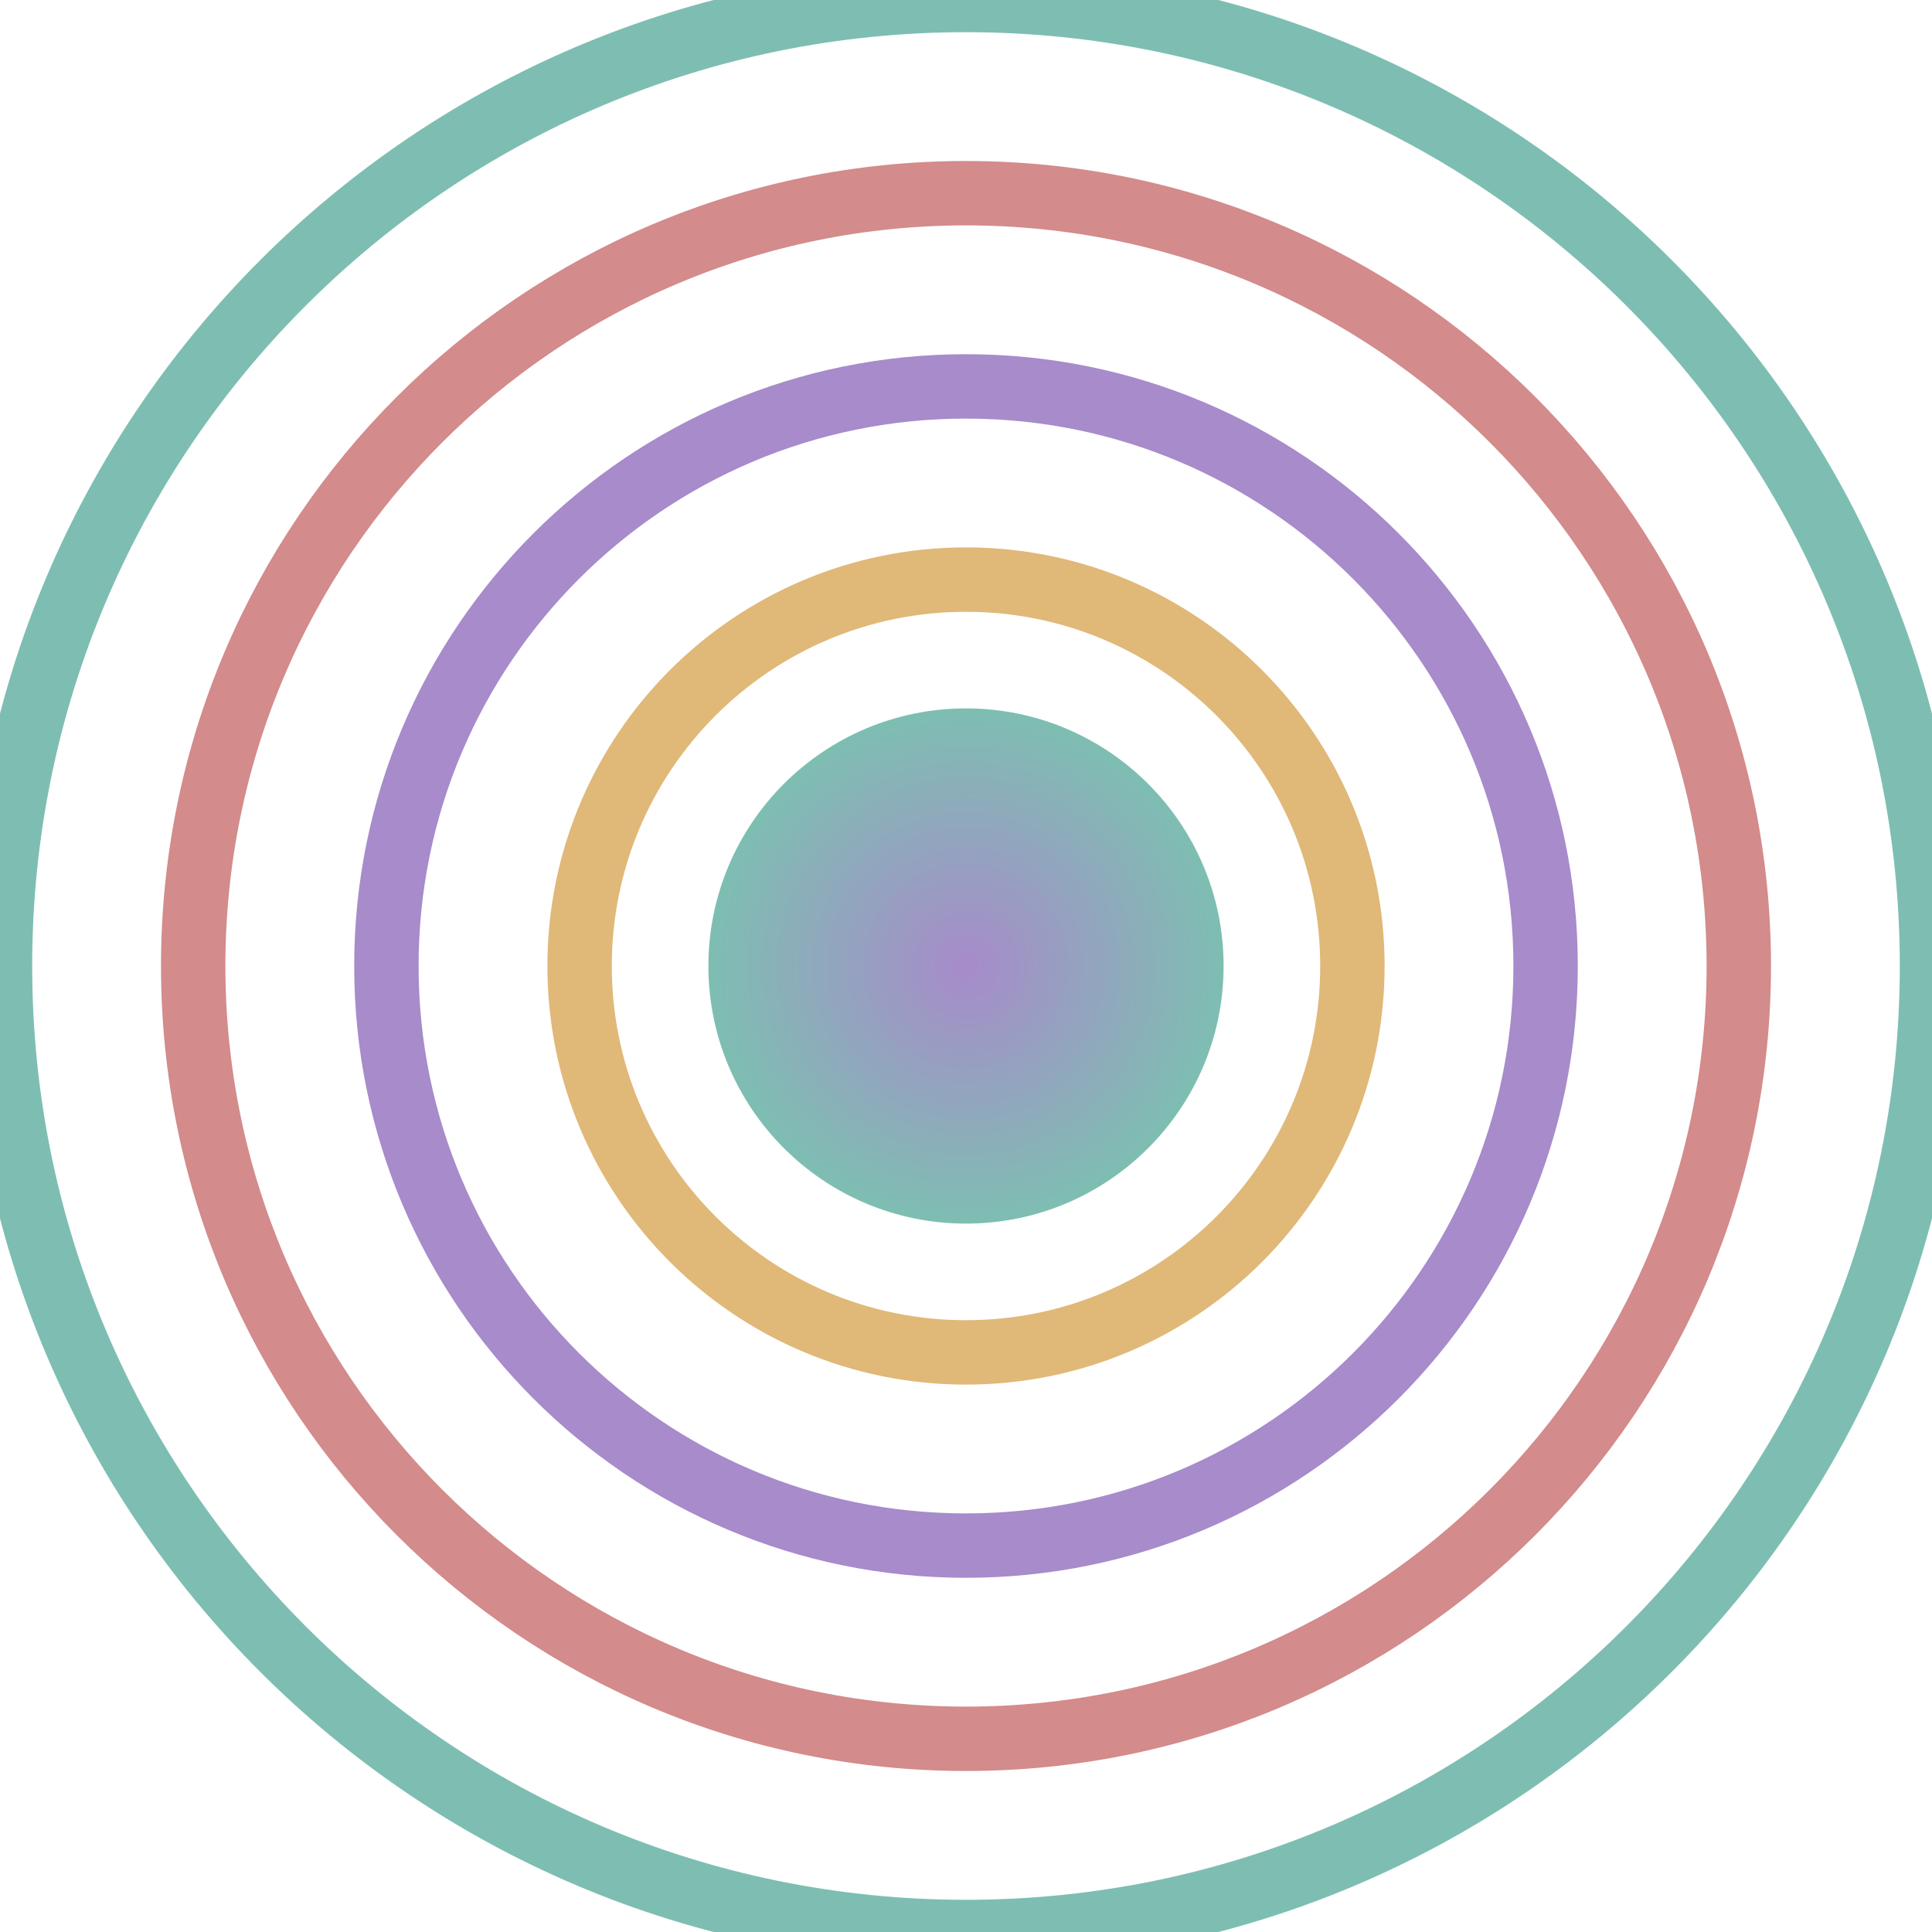
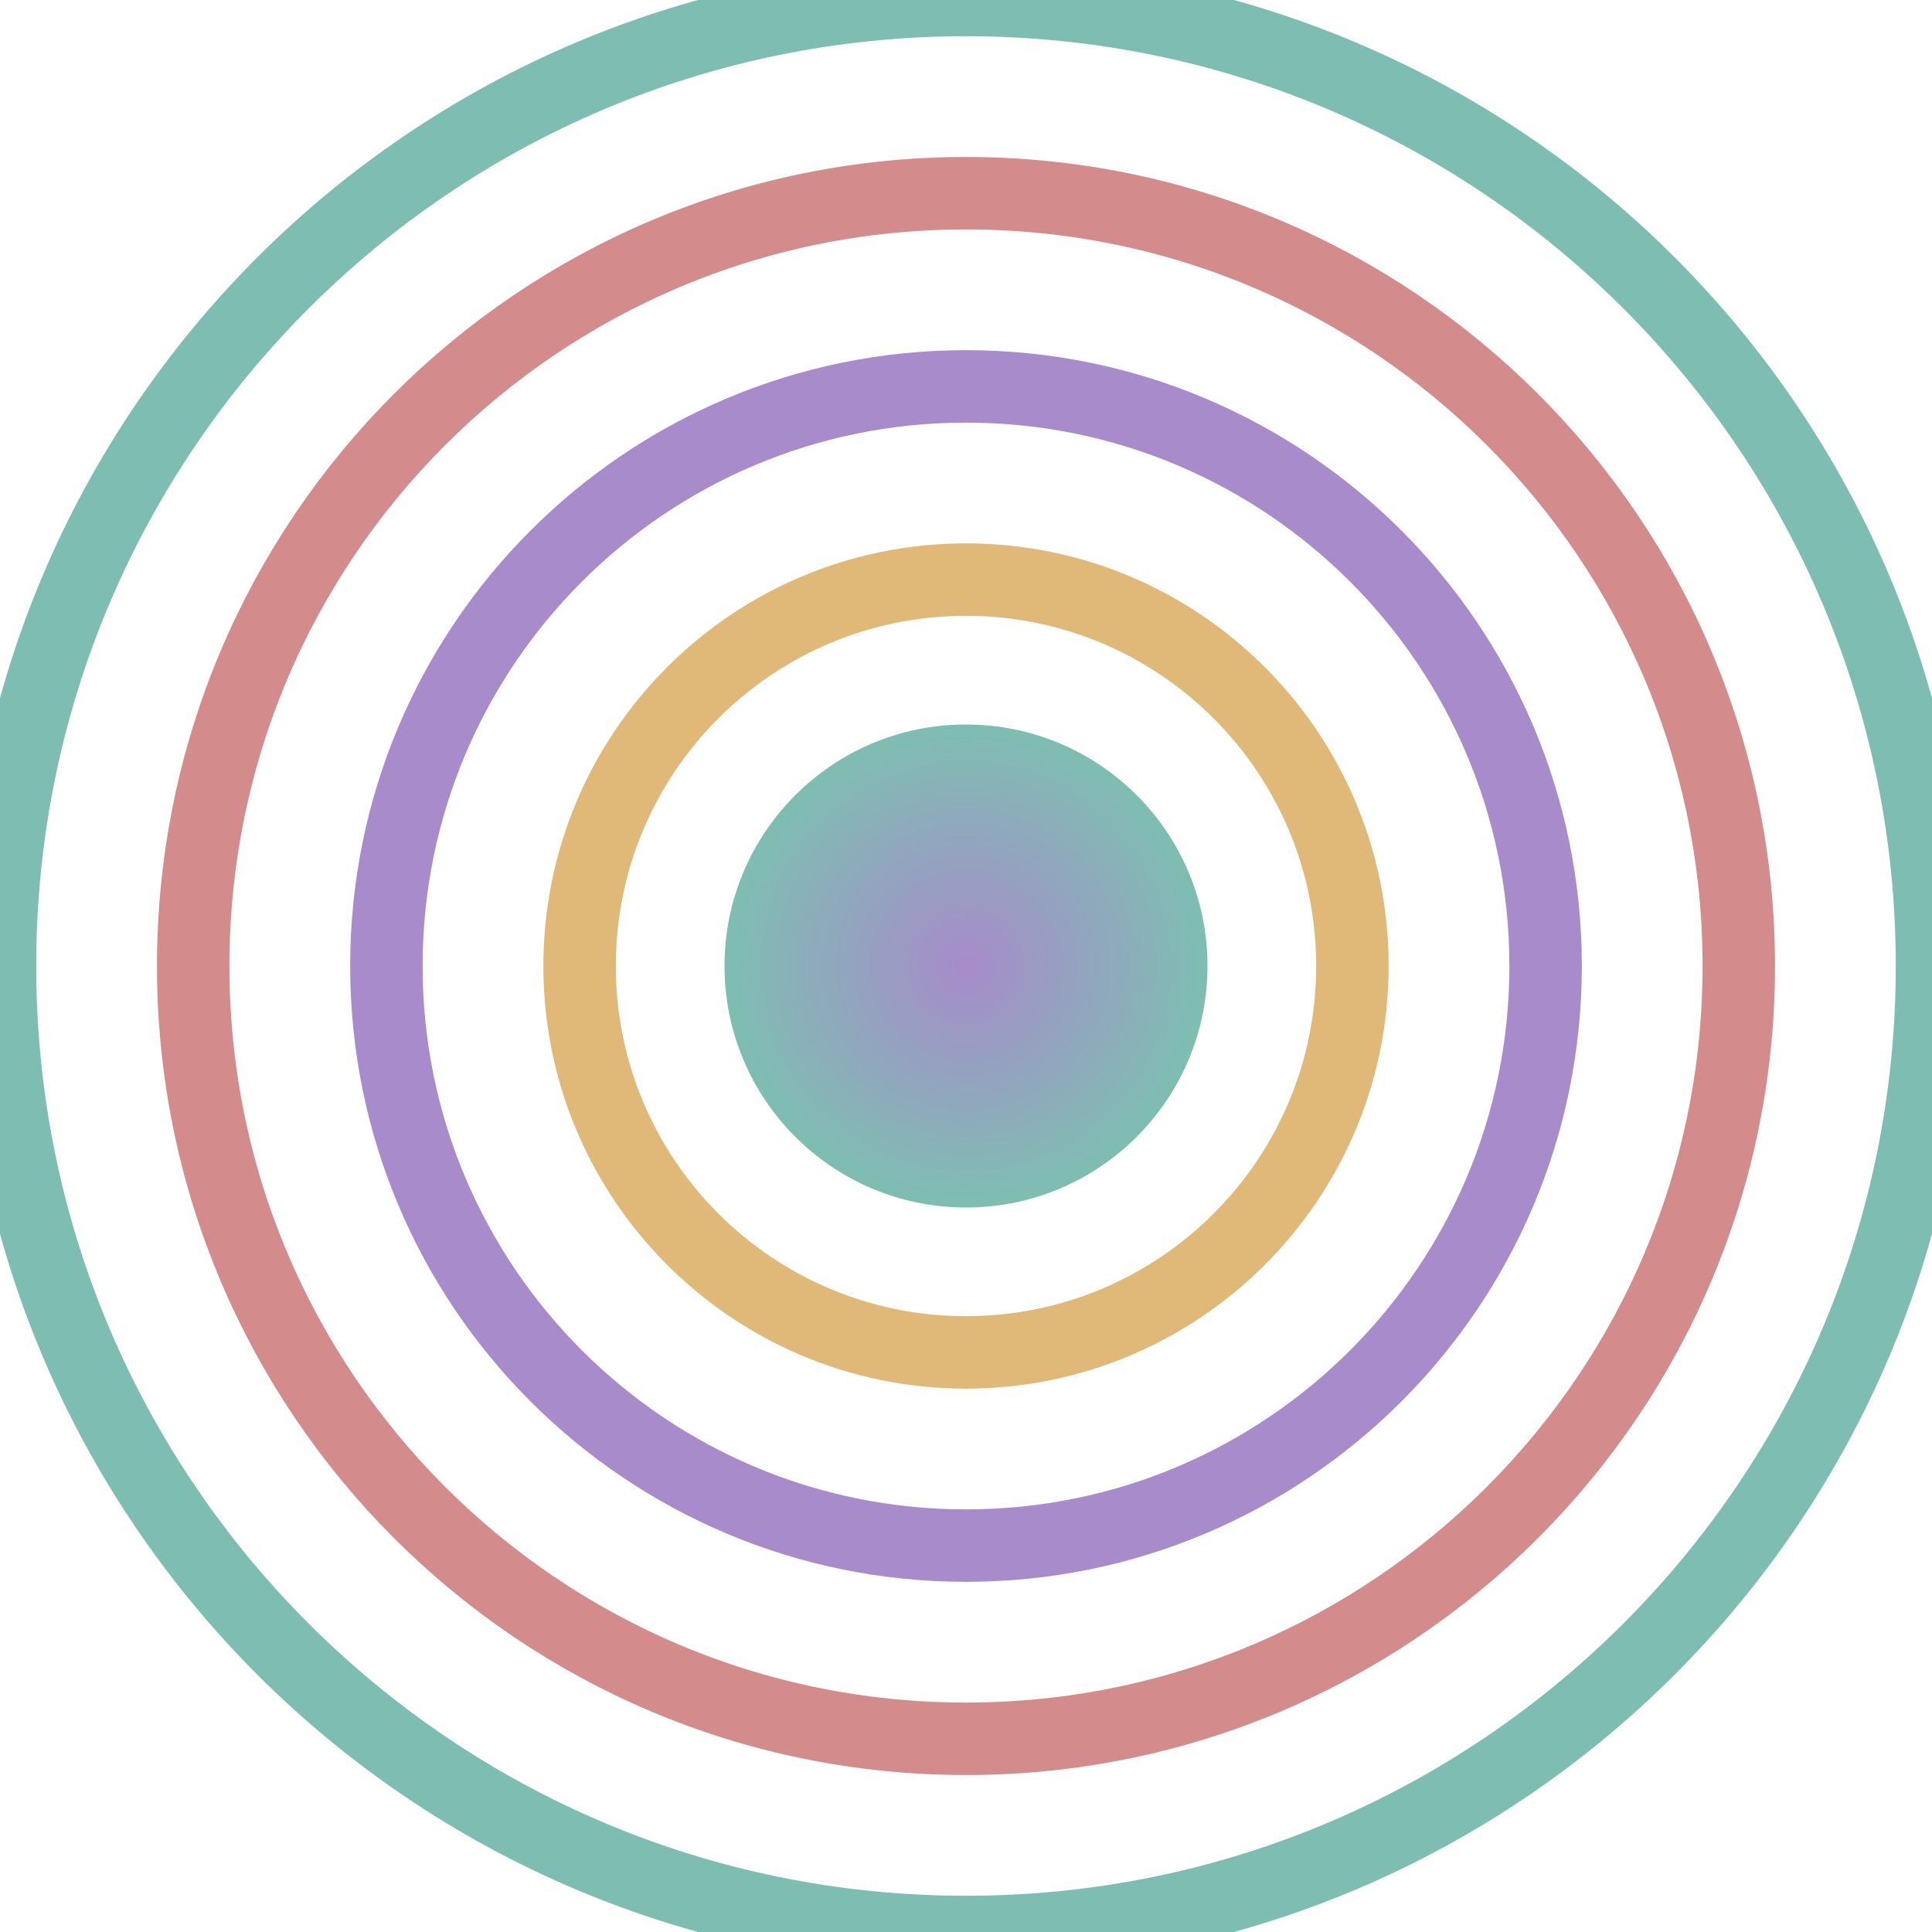
- <svg xmlns="http://www.w3.org/2000/svg" width="600" height="600" viewBox="0 0 600 600" fill="none">
-   <circle cx="300" cy="300" r="80" fill="url(#centerGradient)" />
-   <circle cx="300" cy="300" r="120" stroke="#E0B878" stroke-width="20" fill="none" />
-   <circle cx="300" cy="300" r="180" stroke="#A78BCA" stroke-width="20" fill="none" />
-   <circle cx="300" cy="300" r="240" stroke="#D38B8B" stroke-width="20" fill="none" />
-   <circle cx="300" cy="300" r="300" stroke="#7EBEB2" stroke-width="20" fill="none" />
+ <svg xmlns="http://www.w3.org/2000/svg" width="800" height="800" viewBox="0 0 800 800" fill="none">
+   <circle cx="400" cy="400" r="100" fill="url(#centerGradient)" />
+   <circle cx="400" cy="400" r="160" stroke="#E0B878" stroke-width="30" fill="none" />
+   <circle cx="400" cy="400" r="240" stroke="#A78BCA" stroke-width="30" fill="none" />
+   <circle cx="400" cy="400" r="320" stroke="#D38B8B" stroke-width="30" fill="none" />
+   <circle cx="400" cy="400" r="400" stroke="#7EBEB2" stroke-width="30" fill="none" />
  <defs>
-     <radialGradient id="centerGradient" cx="0" cy="0" r="1" gradientUnits="userSpaceOnUse" gradientTransform="translate(300 300) rotate(90) scale(80)">
+     <radialGradient id="centerGradient" cx="0" cy="0" r="1" gradientUnits="userSpaceOnUse" gradientTransform="translate(400 400) rotate(90) scale(100)">
      <stop offset="0" stop-color="#A78BCA" />
      <stop offset="1" stop-color="#7EBEB2" />
    </radialGradient>
  </defs>
</svg>
